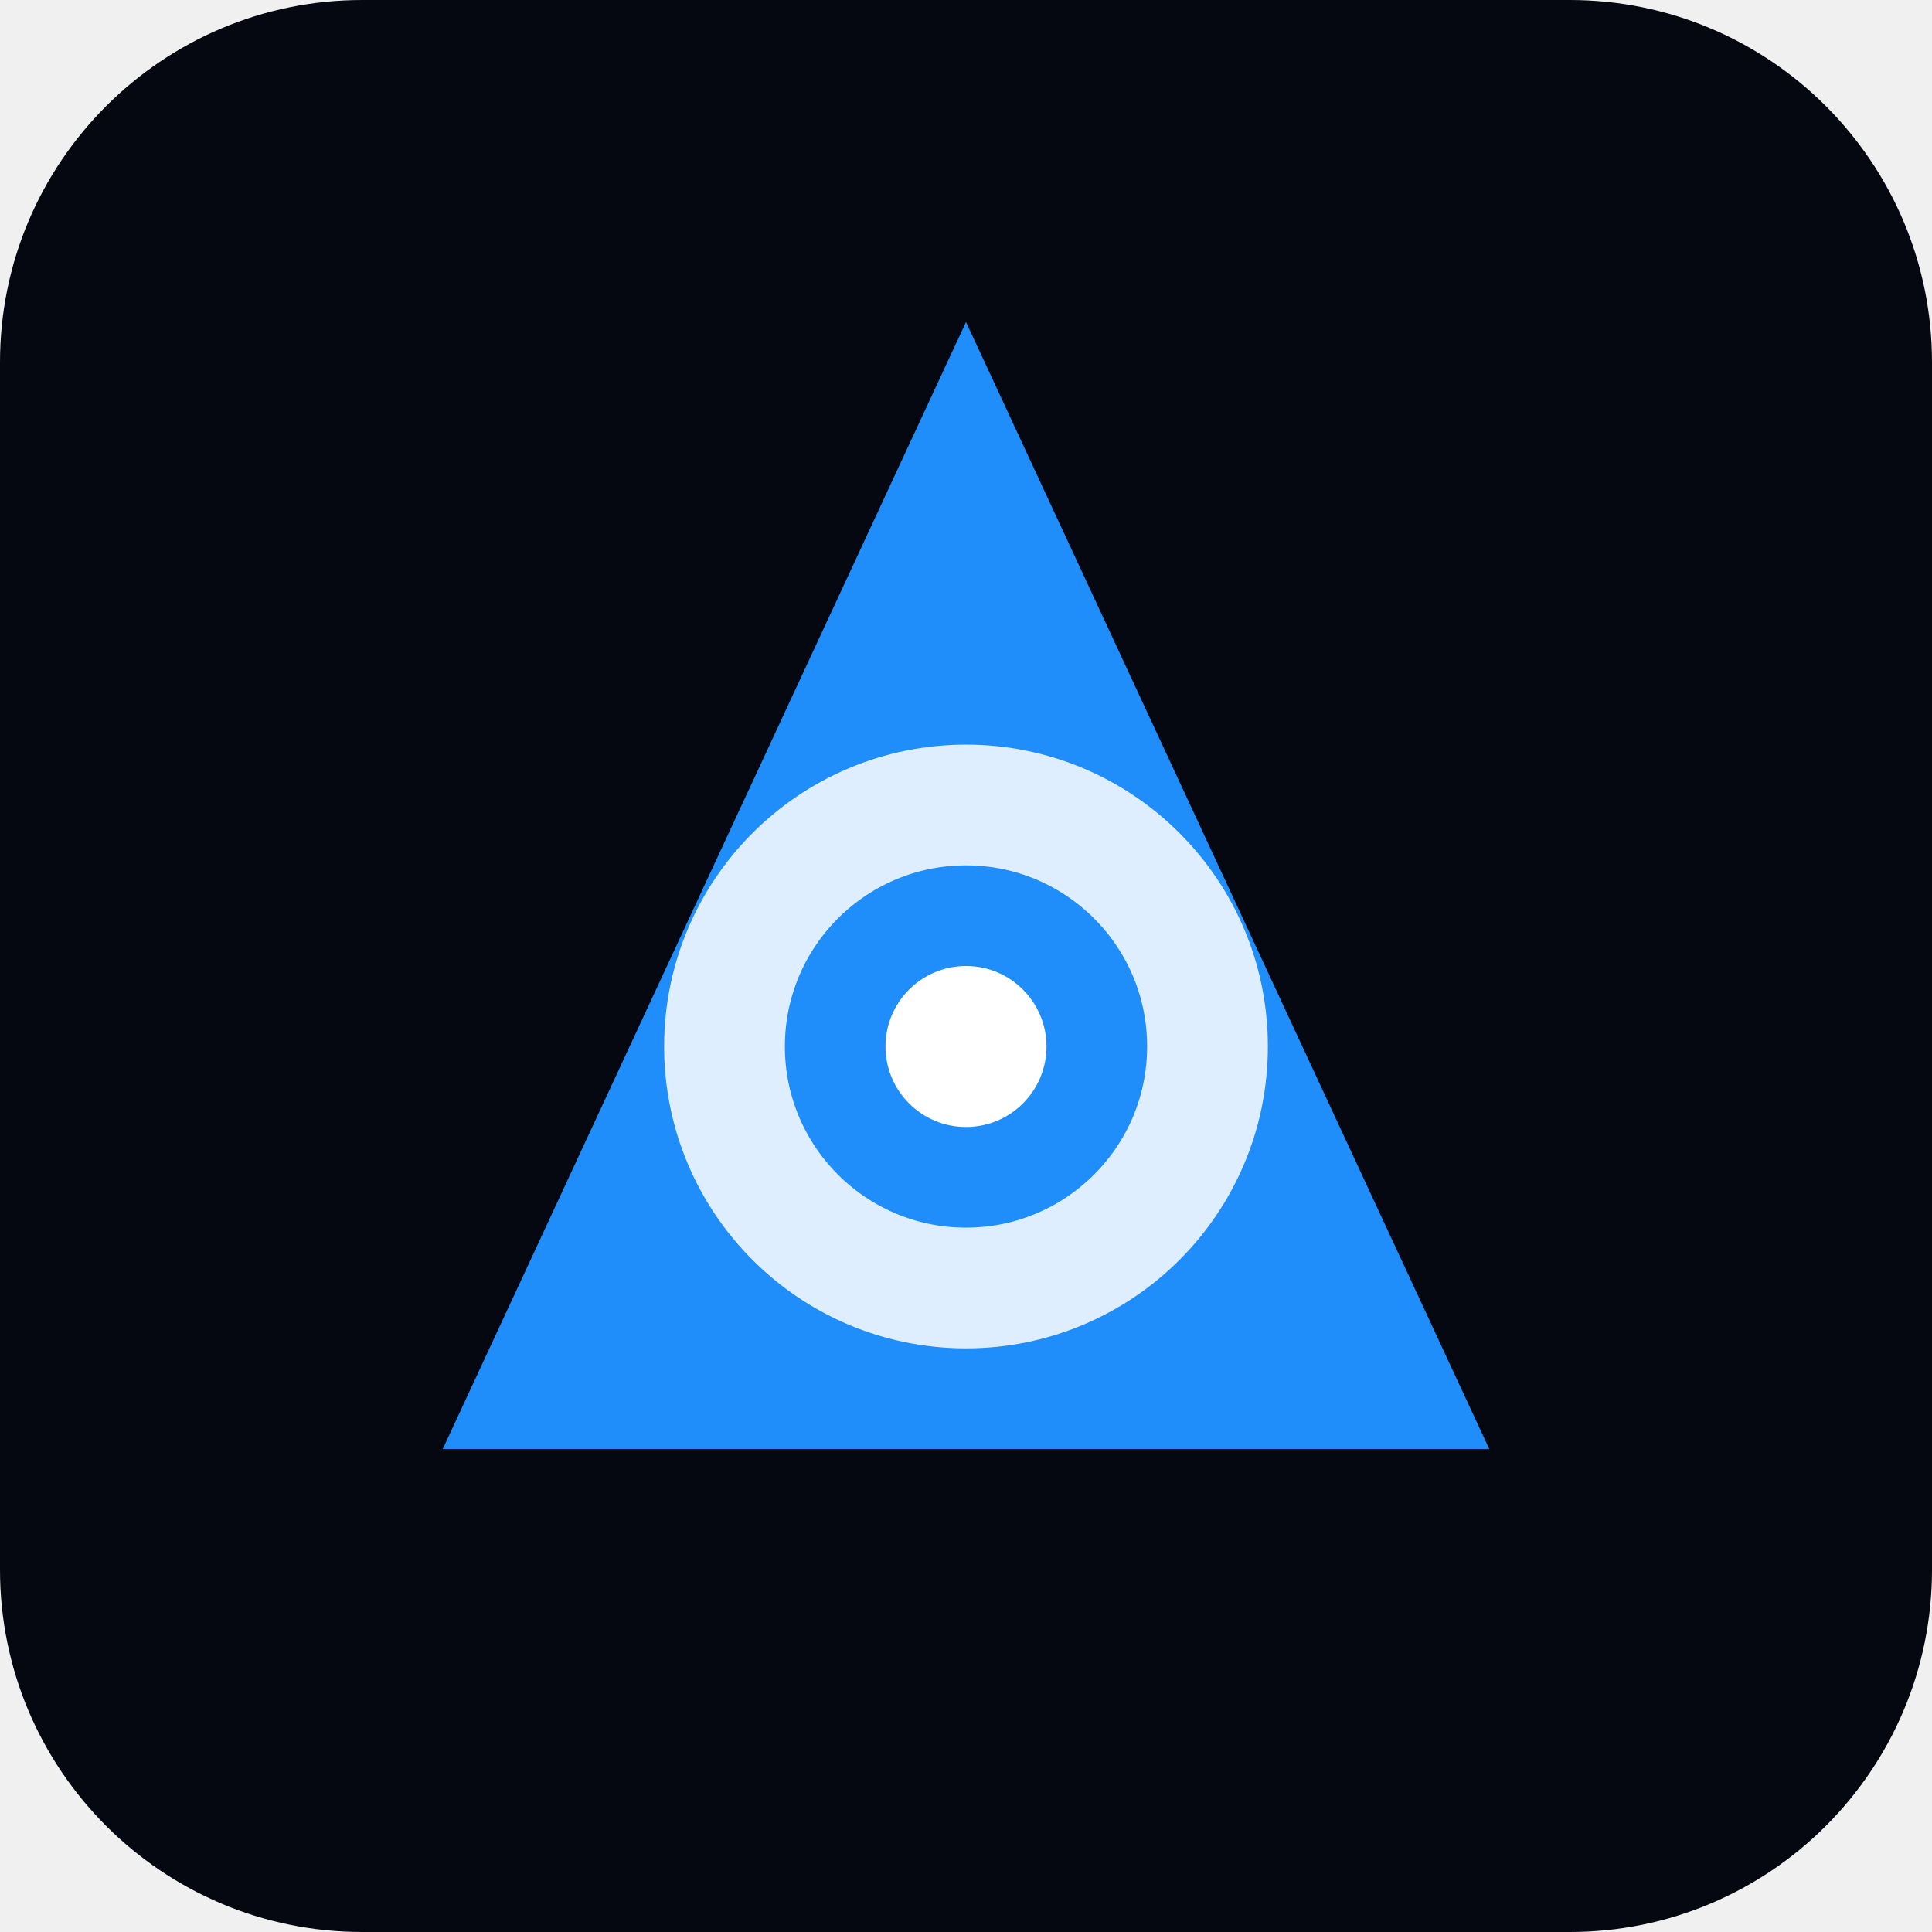
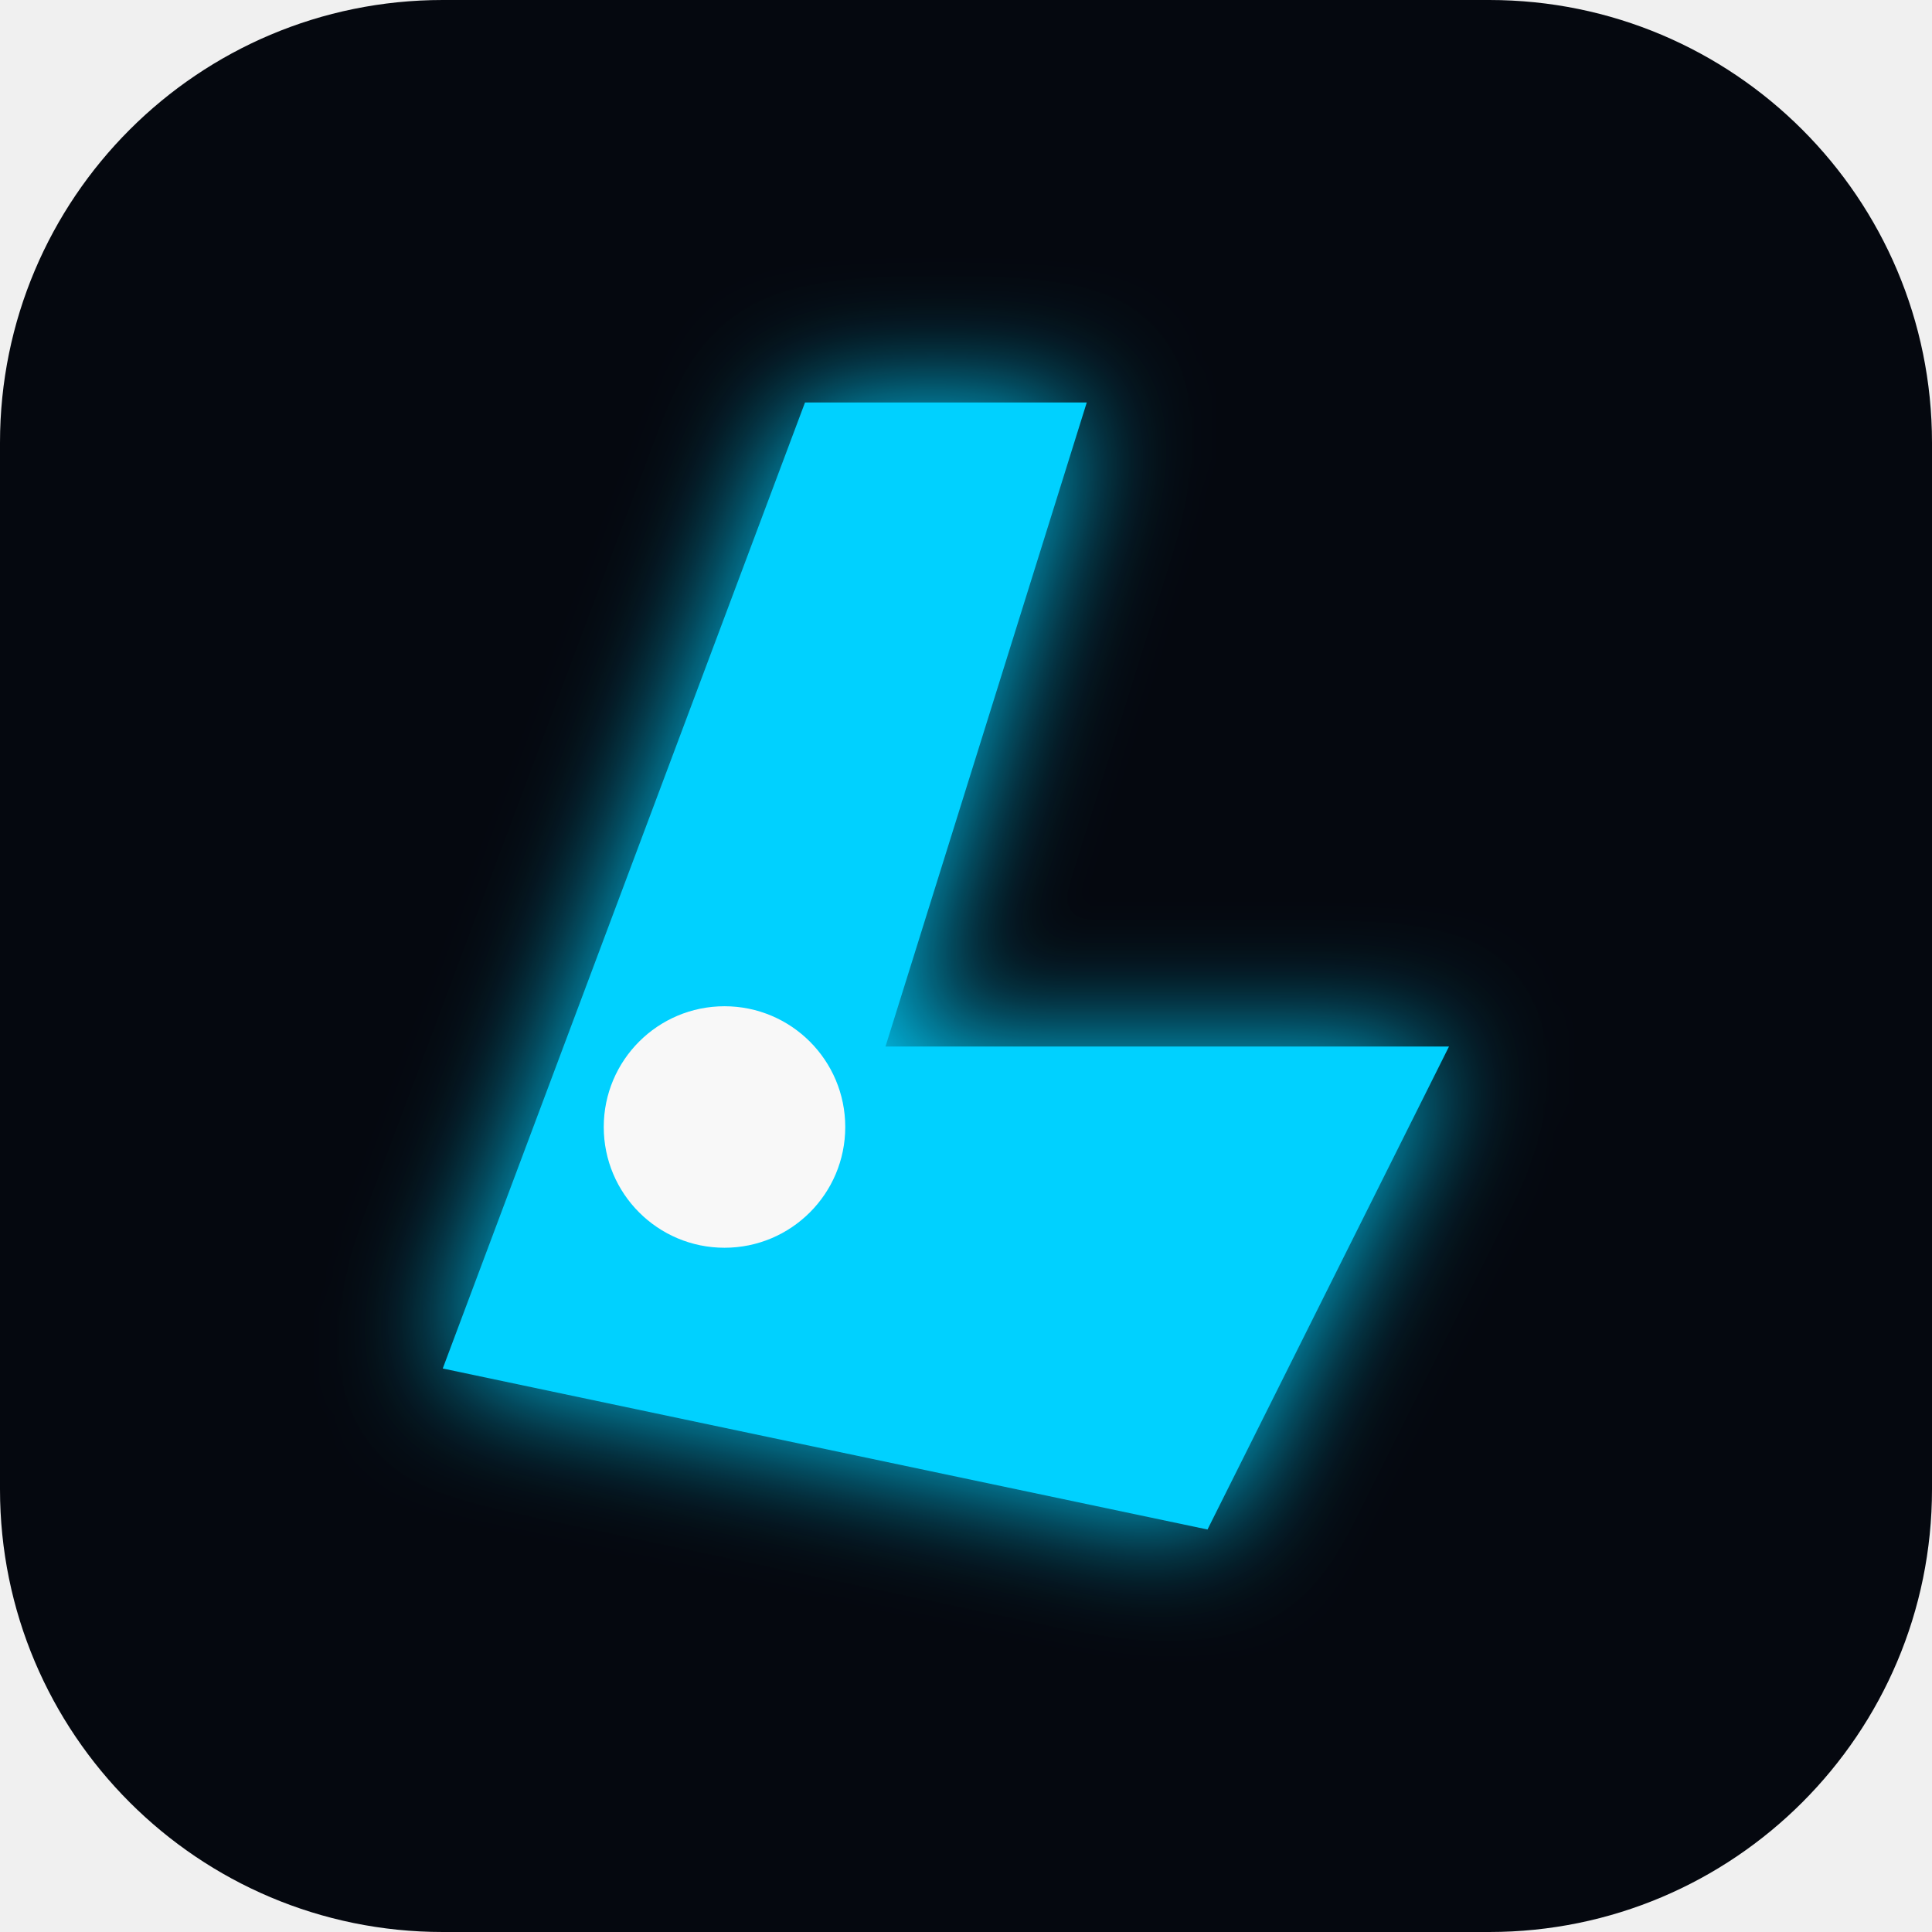
- <svg xmlns="http://www.w3.org/2000/svg" viewBox="0 0 96 96">
-   <rect width="96" height="96" rx="18" fill="#050810" />
-   <path d="M22 72 L48 16 L74 72 Z" fill="#1f8efa" />
-   <circle cx="48" cy="52" r="12" fill="none" stroke="#ffffff" stroke-width="6" opacity="0.85" />
-   <circle cx="48" cy="52" r="4" fill="#ffffff" />
+ <svg xmlns="http://www.w3.org/2000/svg" viewBox="0 0 96 96" fill="none">
+   <rect width="96" height="96" rx="22" fill="#05080f" />
+   <g filter="url(#glow)">
+     <path d="M22 68 L40 20 L54 20 L44 52 L72 52 L60 76 Z" fill="#00d1ff" />
+   </g>
+   <circle cx="36" cy="56" r="6" fill="#f8f8f8" />
+   <defs>
+     <filter id="glow" x="0" y="0" width="96" height="96" filterUnits="userSpaceOnUse">
+       <feGaussianBlur in="SourceGraphic" stdDeviation="3" result="blur" />
+       <feMerge>
+         <feMergeNode in="blur" />
+         <feMergeNode in="SourceGraphic" />
+       </feMerge>
+     </filter>
+   </defs>
</svg>
